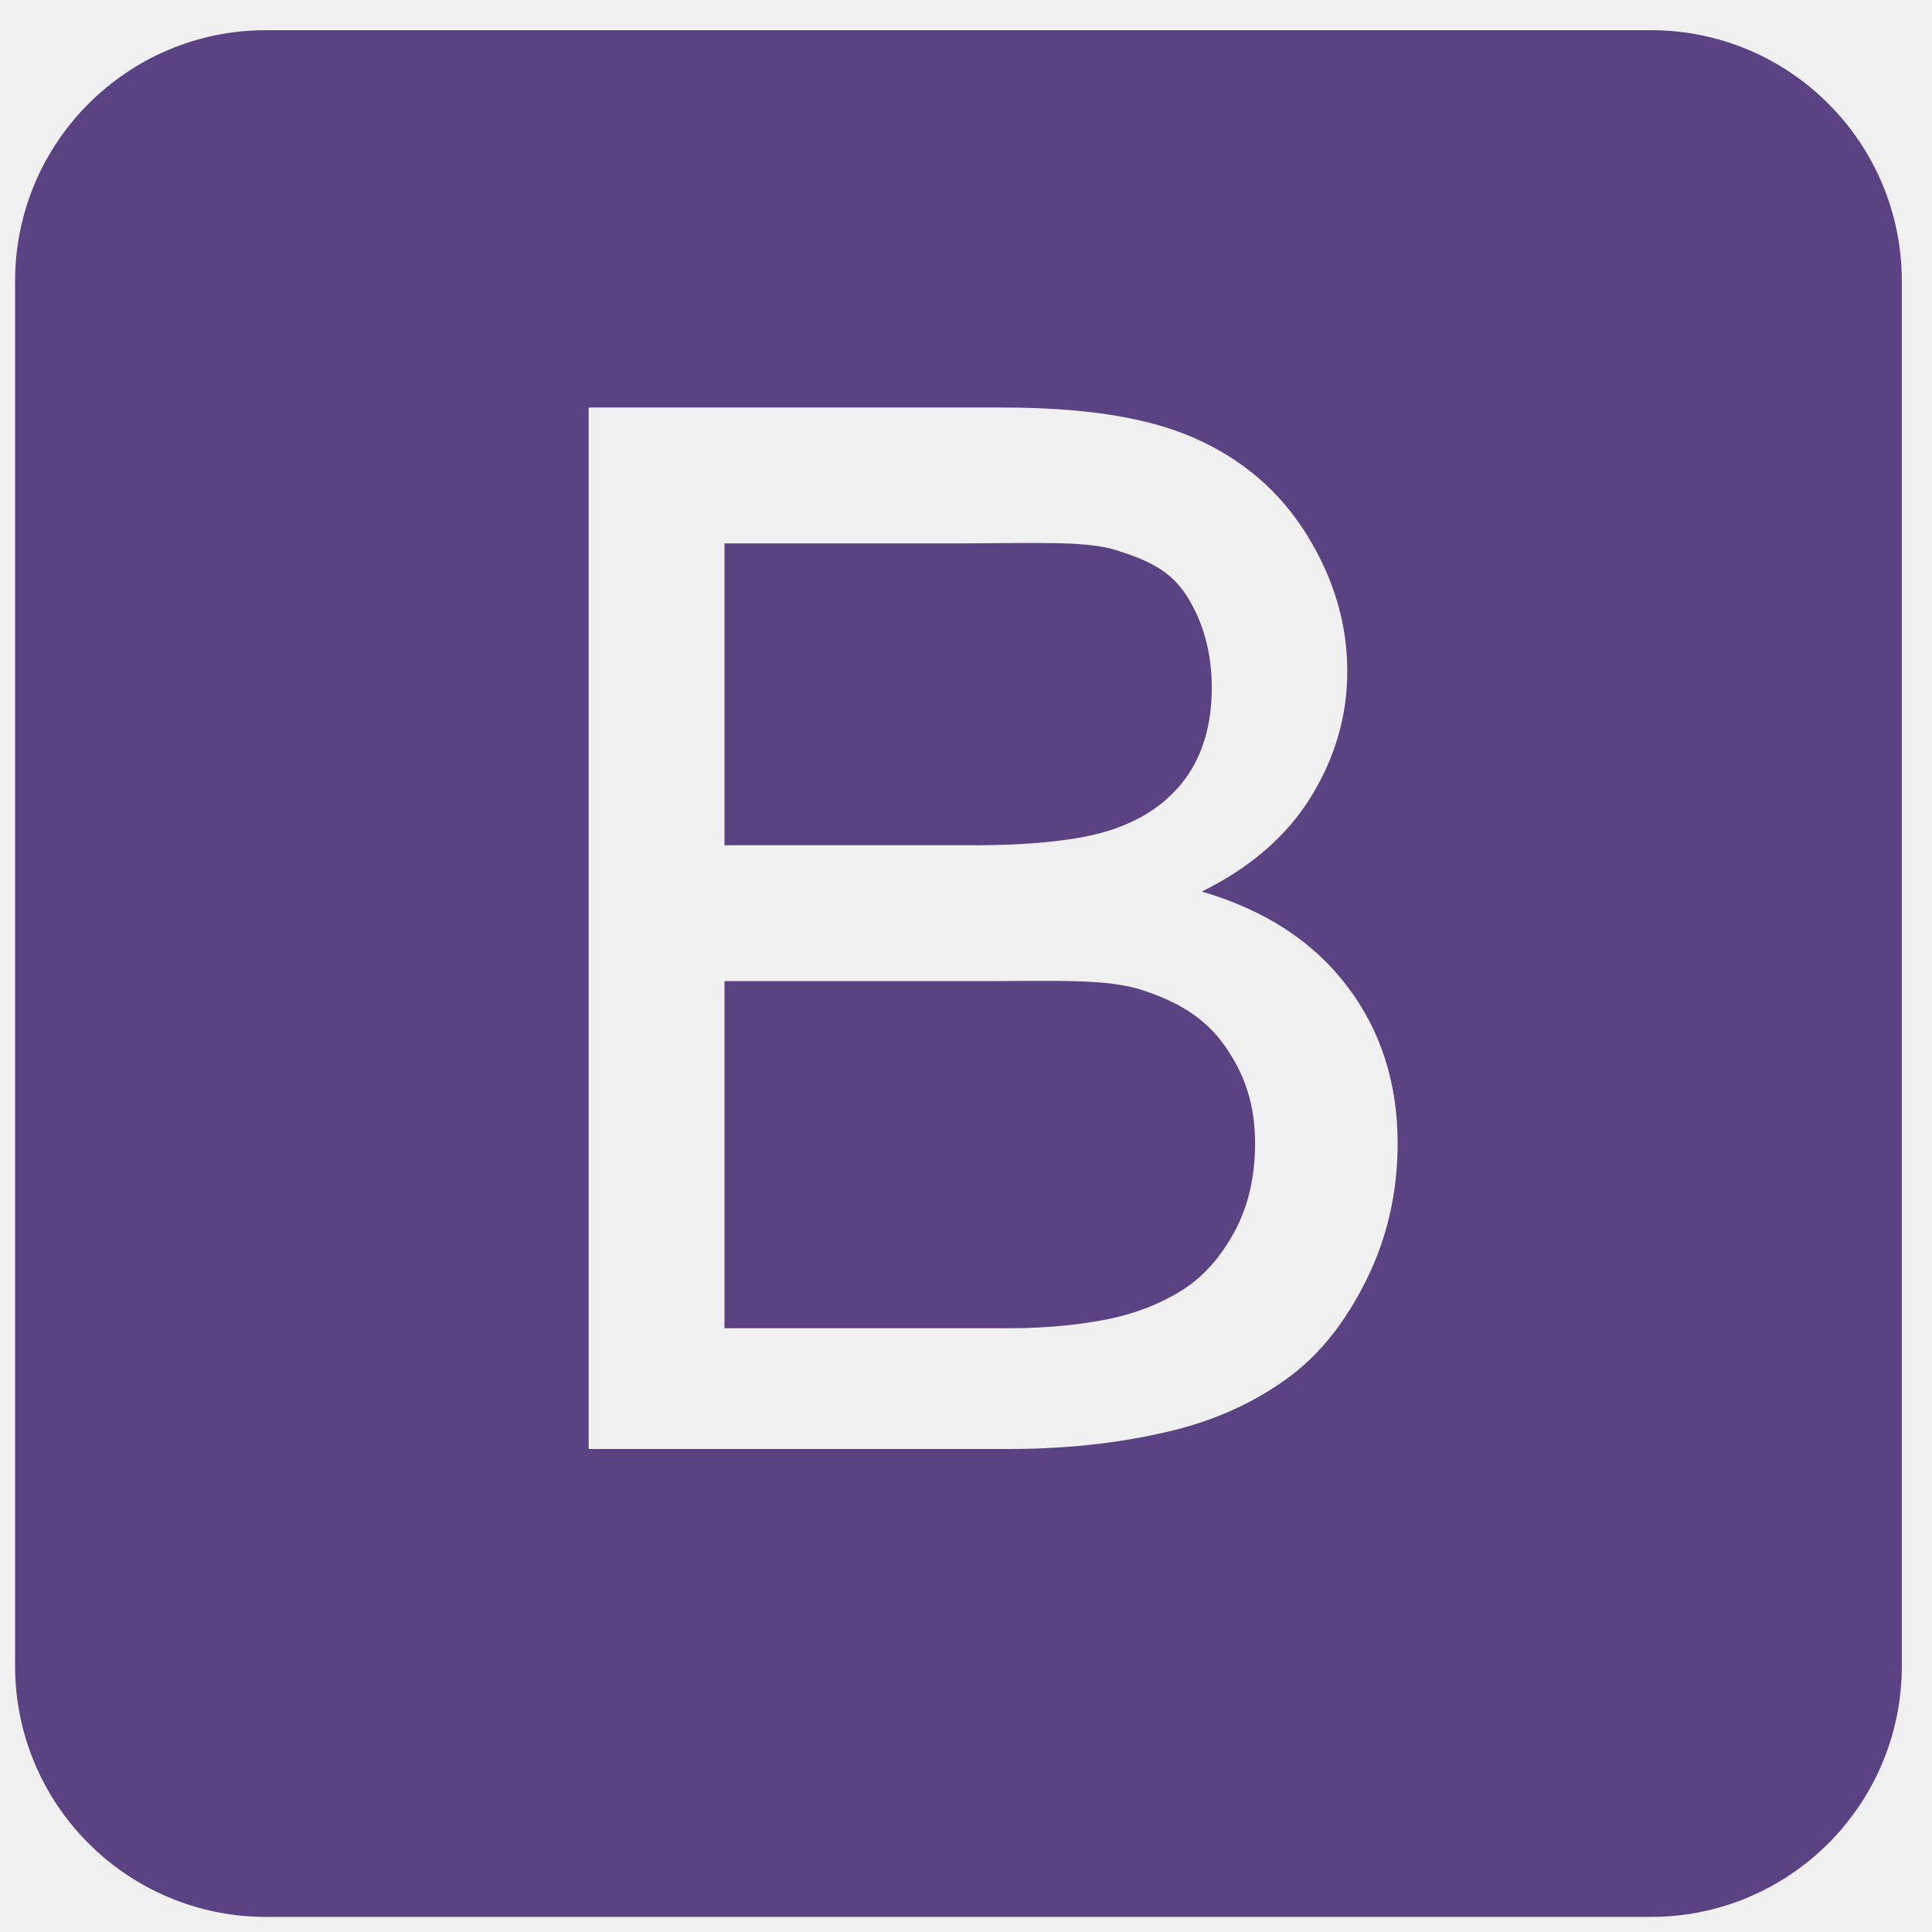
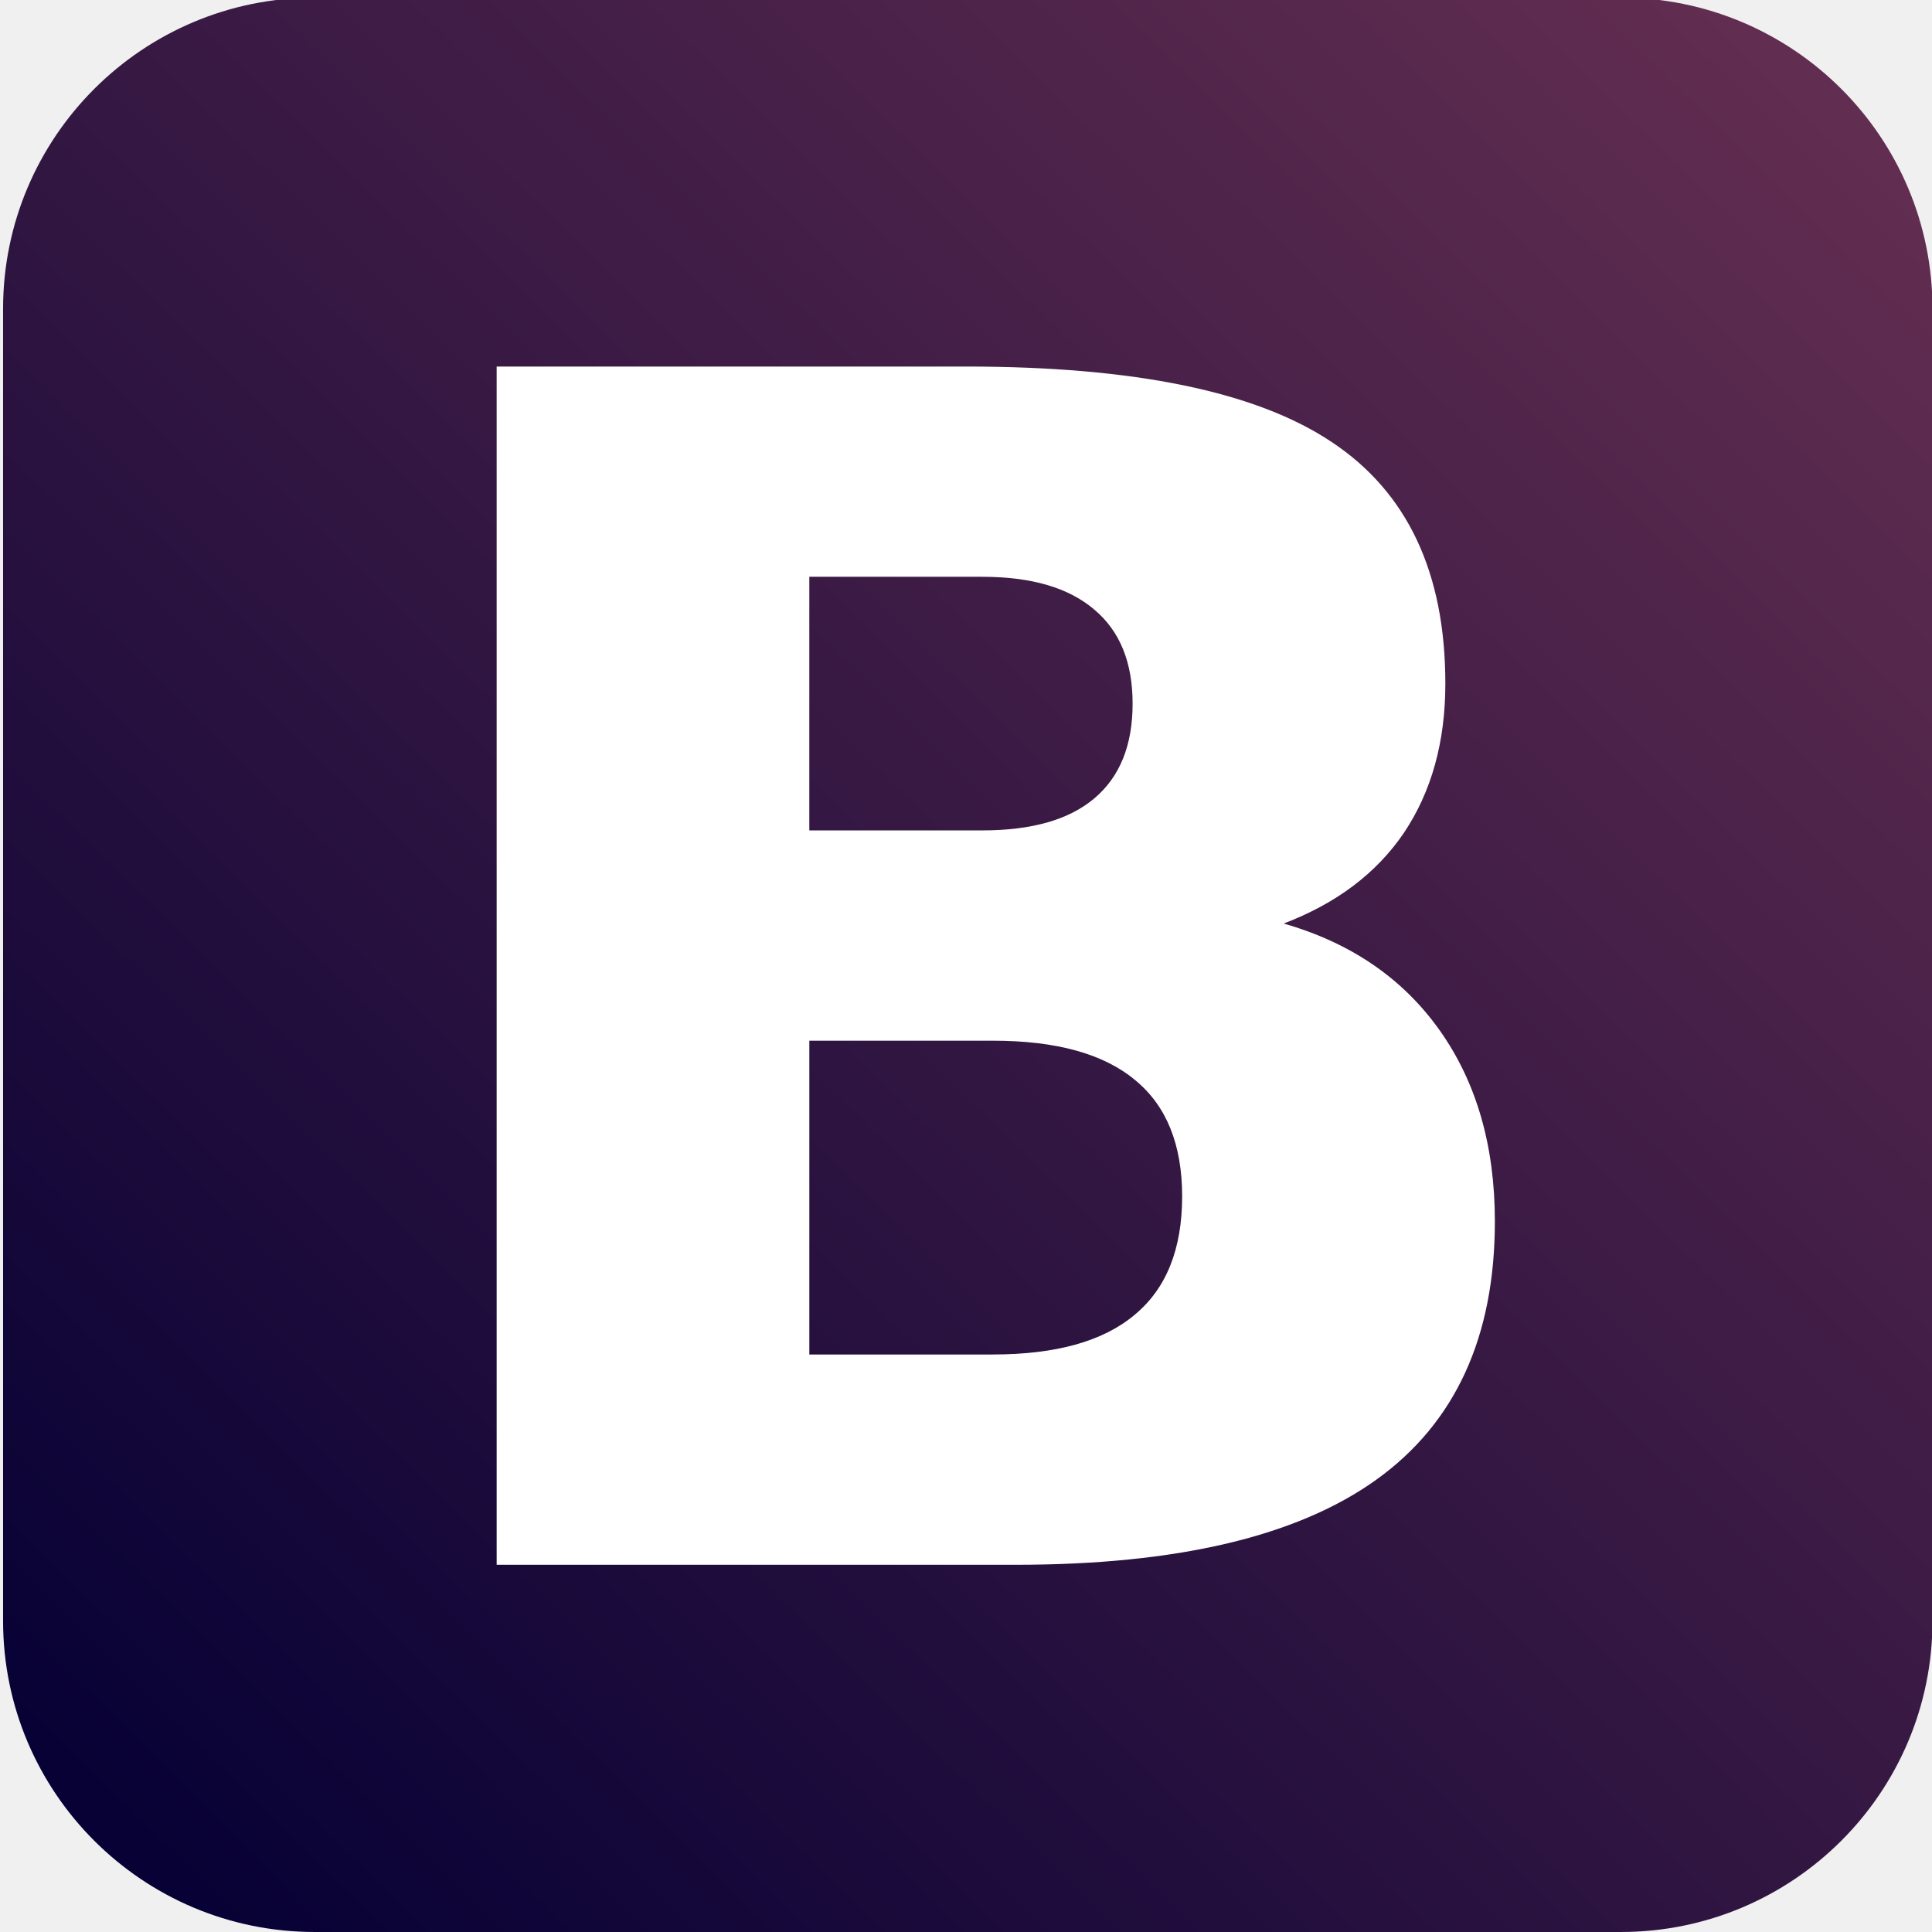
- <svg xmlns="http://www.w3.org/2000/svg" viewBox="0 0 128 128">
-   <path fill="#5B4282" d="M75.701 65.603c-2.334-.768-5.694-.603-10.08-.603h-17.621v23h18.844c2.944 0 5.012-.315 6.203-.535 2.099-.376 3.854-1.104 5.264-1.982 1.409-.876 2.568-2.205 3.478-3.881.908-1.676 1.363-3.637 1.363-5.83 0-2.568-.658-4.54-1.975-6.436-1.316-1.896-3.141-2.965-5.476-3.733zM73.282 55.087c2.317-.688 4.064-1.89 5.239-3.487 1.176-1.598 1.763-3.631 1.763-6.044 0-2.286-.549-4.314-1.646-6.054s-2.662-2.413-4.699-3.056c-2.037-.641-5.53-.446-10.48-.446h-15.459v20h16.587c4.042 0 6.939-.38 8.695-.913zM126 18.625c0-9.182-7.443-16.625-16.625-16.625h-91.75c-9.182 0-16.625 7.443-16.625 16.625v91.75c0 9.182 7.443 16.625 16.625 16.625h91.75c9.182 0 16.625-7.443 16.625-16.625v-91.75zm-35.447 66.12c-1.362 2.773-3.047 4.911-5.052 6.415-2.006 1.504-4.521 2.78-7.544 3.548-3.022.769-6.728 1.292-11.113 1.292h-27.844v-69h27.42c5.264 0 9.485.609 12.665 2.002 3.181 1.395 5.671 3.497 7.474 6.395 1.801 2.898 2.702 5.907 2.702 9.071 0 2.945-.8 5.708-2.397 8.308-1.598 2.602-4.011 4.694-7.237 6.292 4.166 1.222 7.37 3.304 9.61 6.248 2.24 2.945 3.36 6.422 3.36 10.432 0 3.227-.681 6.225-2.044 8.997z" />
+ <svg xmlns="http://www.w3.org/2000/svg" width="64" height="64" viewBox="0 0 32 32">
+   <defs>
+     <linearGradient x1="262.624" y1="547.206" x2="375.377" y2="432.484" id="A" gradientUnits="userSpaceOnUse">
+       <stop offset="0" stop-color="#070135" />
+       <stop offset="1" stop-color="#612d50" />
+     </linearGradient>
+   </defs>
+   <g transform="matrix(.249635 0 0 .249239 -63.66571 -106.0466)">
+     <rect width="128.016" height="128.546" ry="20.68" x="255.239" y="425.326" fill="url(#A)" />
+     <path d="M320.213 480.665c3.27 0 5.748-.7 7.437-2.133s2.533-3.52 2.533-6.293c0-2.738-.844-4.818-2.533-6.24-1.7-1.458-4.168-2.187-7.437-2.187h-11.48v16.854h11.48m.7 34.827c4.167 0 7.293-.87 9.377-2.613 2.12-1.742 3.18-4.373 3.18-7.893 0-3.45-1.042-6.027-3.126-7.733-2.084-1.742-5.227-2.613-9.43-2.613h-12.18v20.854h12.18m19.293-28.64c4.455 1.28 7.904 3.645 10.347 7.093s3.664 7.68 3.665 12.694c0 7.68-2.623 13.405-7.868 17.174s-13.22 5.653-23.927 5.653h-34.436V449.84h31.15c11.173 0 19.257 1.67 24.25 5.013 5.03 3.342 7.545 8.694 7.545 16.054 0 3.876-.916 7.182-2.748 9.92-1.832 2.702-4.5 4.7-7.976 6.027" fill="#fff" />
+   </g>
</svg>
